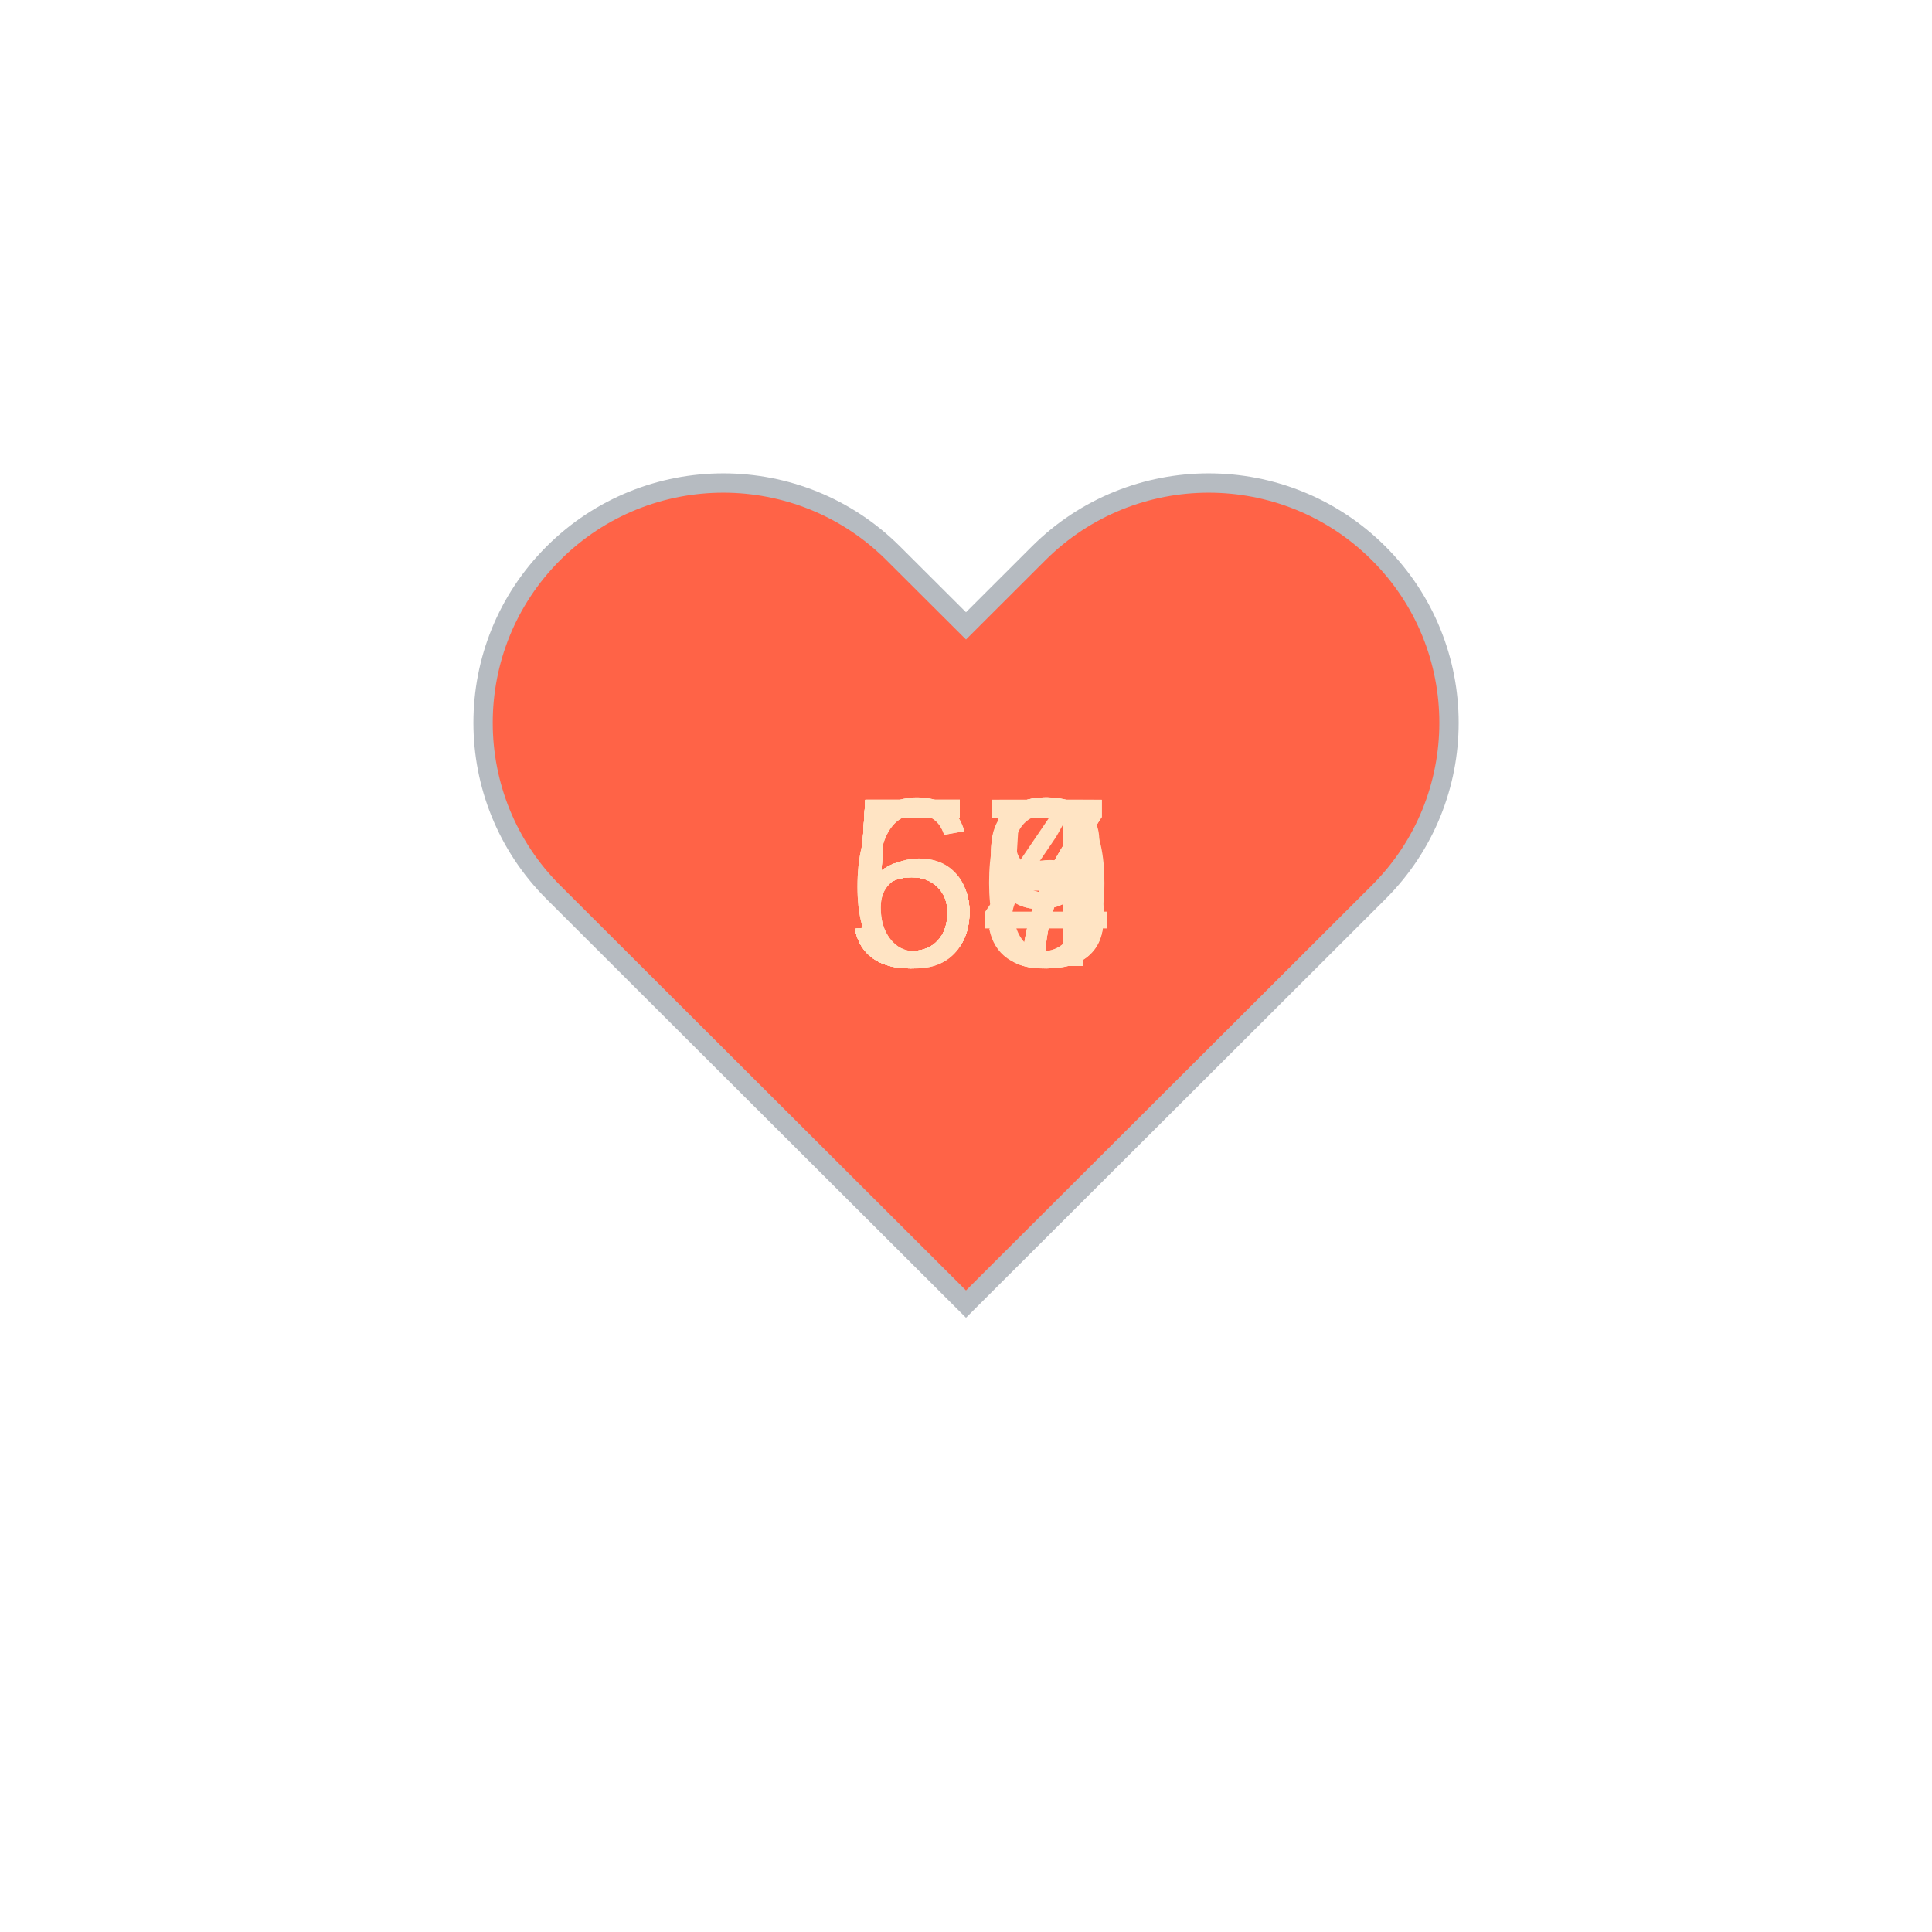
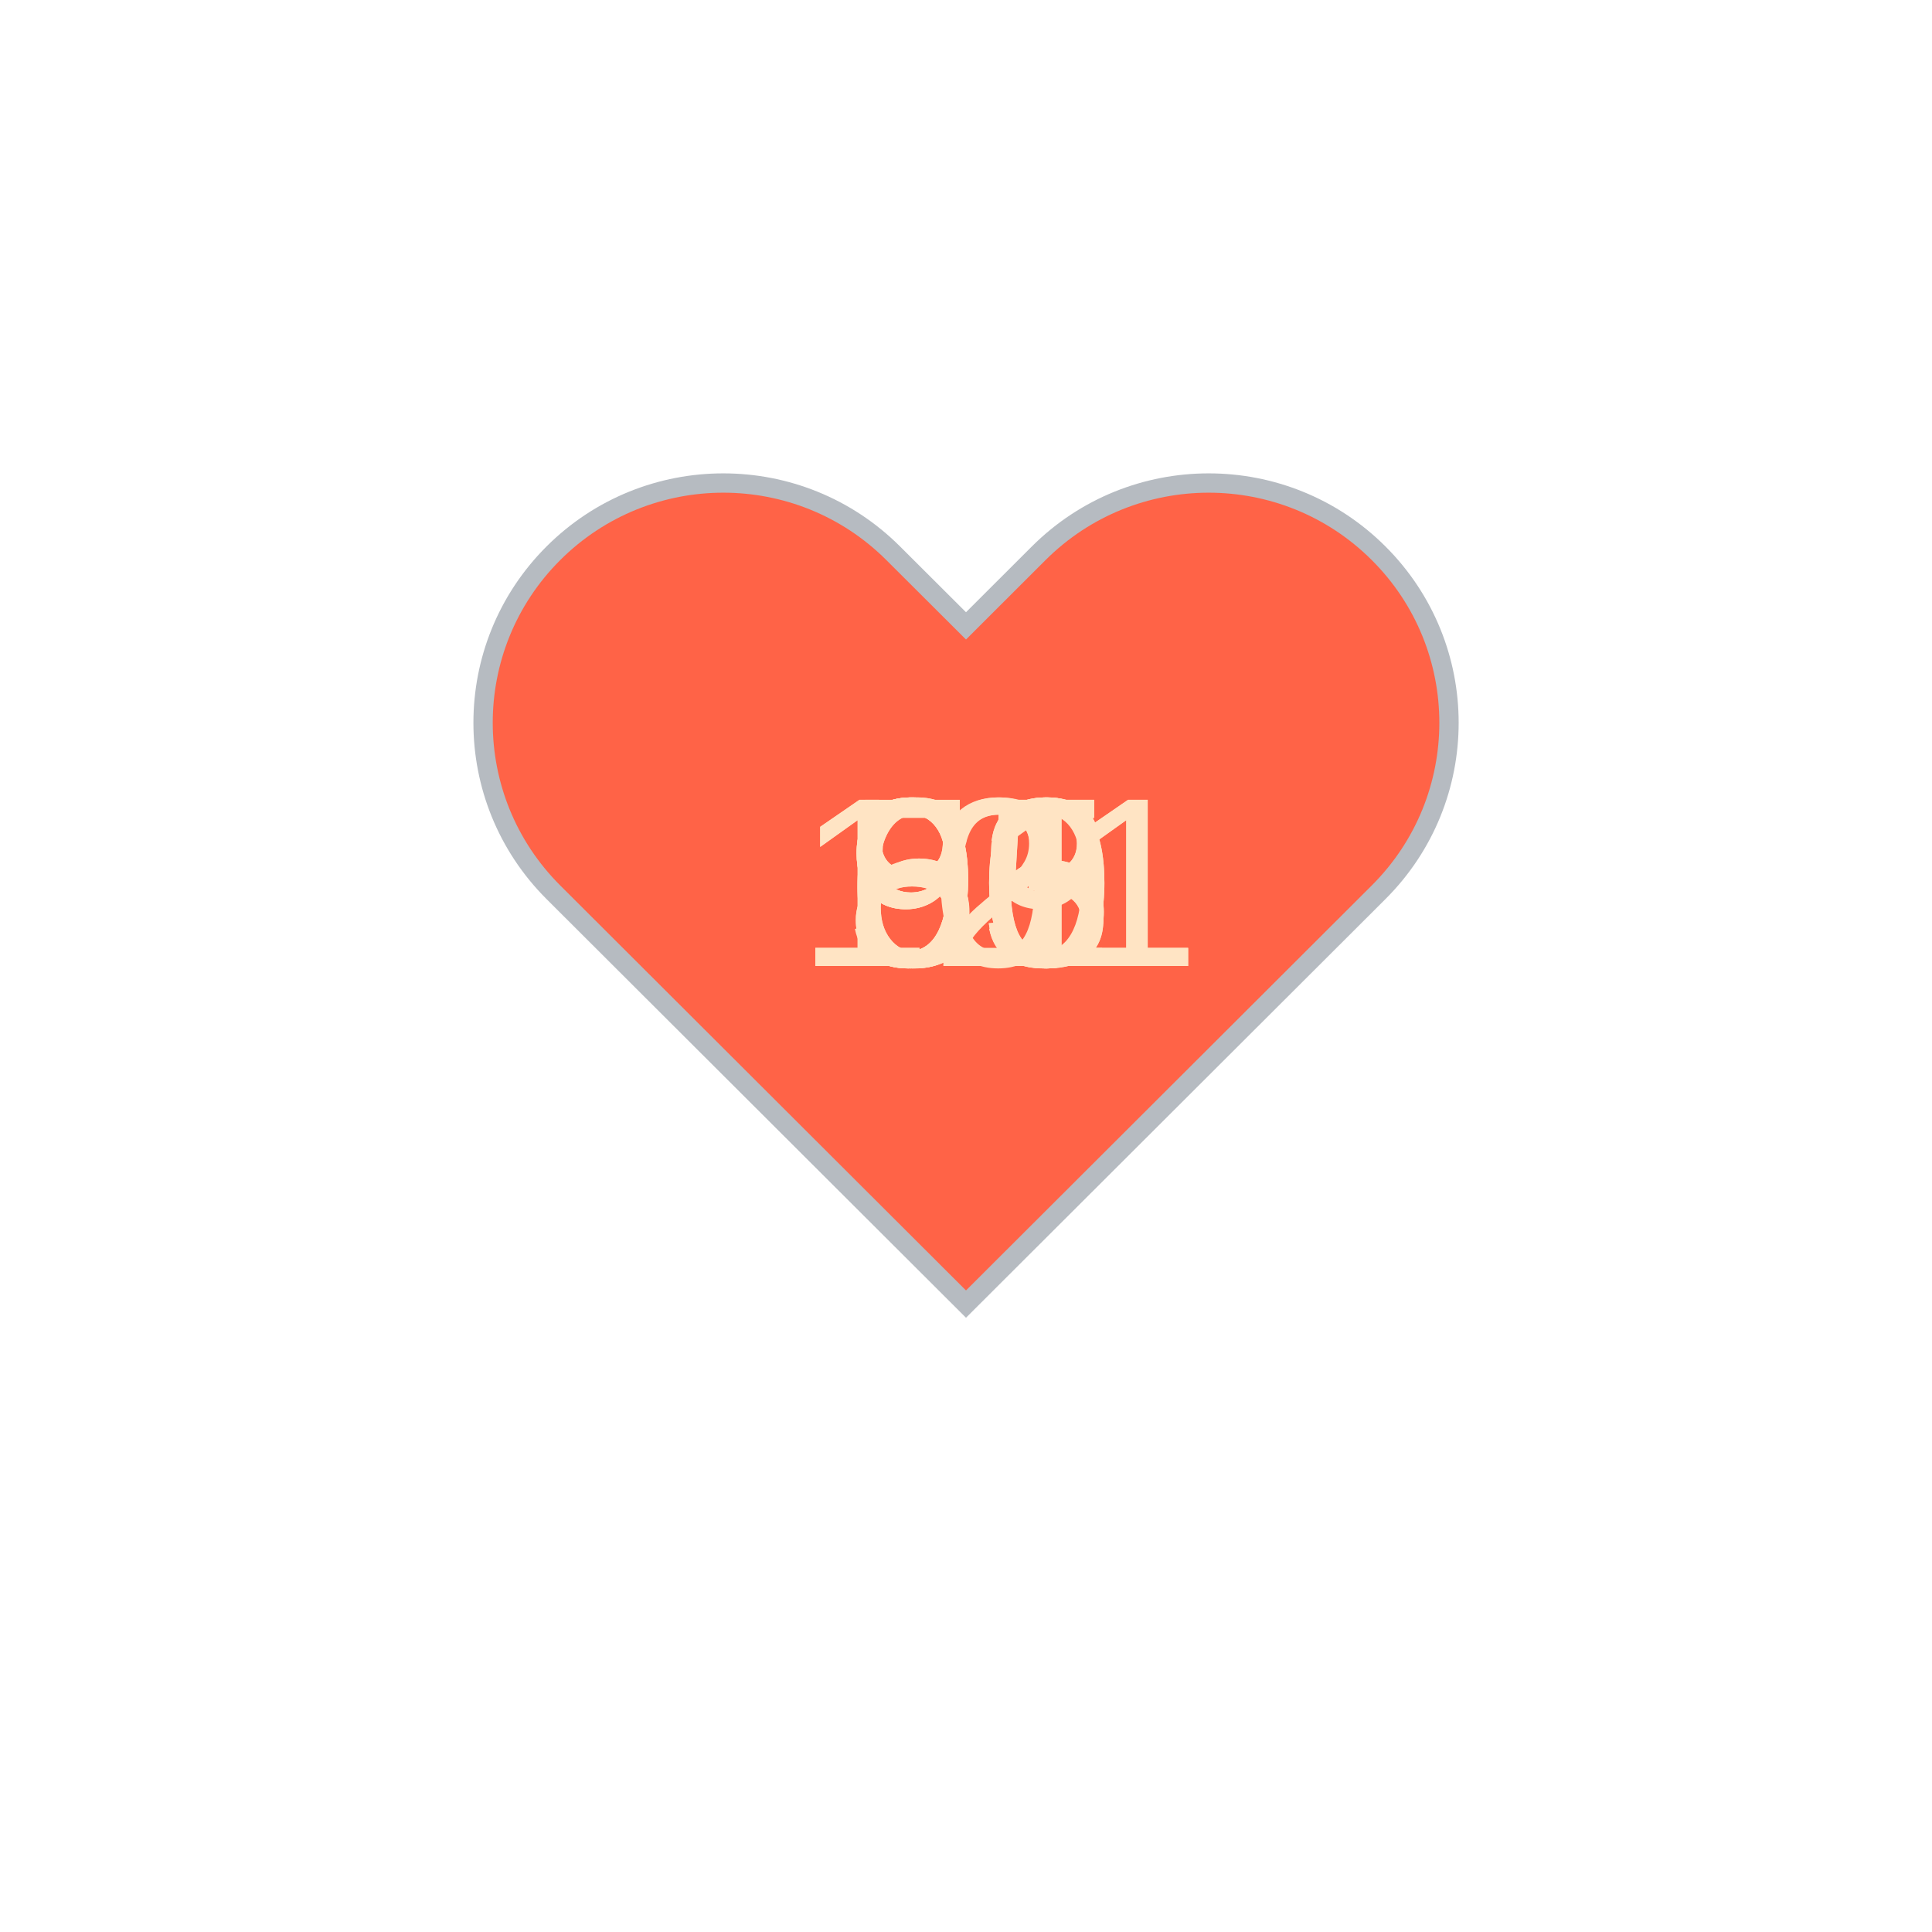
<svg xmlns="http://www.w3.org/2000/svg" baseProfile="full" height="150" version="1.1" viewBox="0,0,200,200" width="150">
  <defs />
  <g transform="translate(100 100)">
    <path d="M92.71,7.27L92.71,7.27c-9.71-9.69-25.46-9.69-35.18,0L50,14.79l-7.54-7.52C32.75-2.42,17-2.42,7.29,7.27v0 c-9.71,9.69-9.71,25.41,0,35.1L50,85l42.71-42.63C102.43,32.68,102.43,16.96,92.71,7.27z" fill="tomato" stroke="#B6BBC1" stroke-width="2" transform="translate(-50 -50)" />
    <animateTransform additive="sum" attributeName="transform" dur="1.2s" repeatCount="indefinite" type="scale" values="1; 1.5; 1.25; 1.5; 1.5; 1;" />
-     <text fill="bisque" style="font-size:25px; font-family:Arial" transform="translate(-12.5 0)">50<animate attributeName="visibility" dur="12.0s" keyTimes="0;0.1;0.2;0.3;0.4;0.5;0.6;0.7;0.8;0.9;1.0" repeatCount="indefinite" values="visible;hidden;hidden;hidden;hidden;hidden;hidden;hidden;hidden;hidden;hidden" />
+     <text fill="bisque" style="font-size:25px; font-family:Arial" transform="translate(-12.5 0)">55<animate attributeName="visibility" dur="12.0s" keyTimes="0;0.1;0.2;0.3;0.4;0.5;0.6;0.7;0.8;0.9;1.0" repeatCount="indefinite" values="visible;hidden;hidden;hidden;hidden;hidden;hidden;hidden;hidden;hidden;hidden" />
    </text>
-     <text fill="bisque" style="font-size:25px; font-family:Arial" transform="translate(-12.5 0)">63<animate attributeName="visibility" dur="12.0s" keyTimes="0;0.1;0.2;0.3;0.4;0.5;0.6;0.7;0.8;0.9;1.0" repeatCount="indefinite" values="hidden;visible;hidden;hidden;hidden;hidden;hidden;hidden;hidden;hidden;hidden" />
+     <text fill="bisque" style="font-size:25px; font-family:Arial" transform="translate(-12.5 0)">60<animate attributeName="visibility" dur="12.0s" keyTimes="0;0.1;0.2;0.3;0.4;0.5;0.6;0.7;0.8;0.9;1.0" repeatCount="indefinite" values="hidden;visible;hidden;hidden;hidden;hidden;hidden;hidden;hidden;hidden;hidden" />
    </text>
-     <text fill="bisque" style="font-size:25px; font-family:Arial" transform="translate(-12.5 0)">54<animate attributeName="visibility" dur="12.0s" keyTimes="0;0.1;0.2;0.3;0.4;0.5;0.6;0.7;0.8;0.9;1.0" repeatCount="indefinite" values="hidden;hidden;visible;hidden;hidden;hidden;hidden;hidden;hidden;hidden;hidden" />
+     <text fill="bisque" style="font-size:25px; font-family:Arial" transform="translate(-12.5 0)">61<animate attributeName="visibility" dur="12.0s" keyTimes="0;0.1;0.2;0.3;0.4;0.5;0.6;0.7;0.8;0.9;1.0" repeatCount="indefinite" values="hidden;hidden;visible;hidden;hidden;hidden;hidden;hidden;hidden;hidden;hidden" />
    </text>
-     <text fill="bisque" style="font-size:25px; font-family:Arial" transform="translate(-12.5 0)">65<animate attributeName="visibility" dur="12.0s" keyTimes="0;0.1;0.2;0.3;0.4;0.5;0.6;0.7;0.8;0.9;1.0" repeatCount="indefinite" values="hidden;hidden;hidden;visible;hidden;hidden;hidden;hidden;hidden;hidden;hidden" />
+     <text fill="bisque" style="font-size:25px; font-family:Arial" transform="translate(-17.5 0)">101<animate attributeName="visibility" dur="12.0s" keyTimes="0;0.1;0.2;0.3;0.4;0.5;0.6;0.7;0.8;0.9;1.0" repeatCount="indefinite" values="hidden;hidden;hidden;visible;hidden;hidden;hidden;hidden;hidden;hidden;hidden" />
    </text>
-     <text fill="bisque" style="font-size:25px; font-family:Arial" transform="translate(-12.5 0)">57<animate attributeName="visibility" dur="12.0s" keyTimes="0;0.1;0.2;0.3;0.4;0.5;0.6;0.7;0.8;0.9;1.0" repeatCount="indefinite" values="hidden;hidden;hidden;hidden;visible;hidden;hidden;hidden;hidden;hidden;hidden" />
+     <text fill="bisque" style="font-size:25px; font-family:Arial" transform="translate(-17.5 0)">121<animate attributeName="visibility" dur="12.0s" keyTimes="0;0.1;0.2;0.3;0.4;0.5;0.6;0.7;0.8;0.9;1.0" repeatCount="indefinite" values="hidden;hidden;hidden;hidden;visible;hidden;hidden;hidden;hidden;hidden;hidden" />
    </text>
-     <text fill="bisque" style="font-size:25px; font-family:Arial" transform="translate(-12.5 0)">58<animate attributeName="visibility" dur="12.0s" keyTimes="0;0.1;0.2;0.3;0.4;0.5;0.6;0.7;0.8;0.9;1.0" repeatCount="indefinite" values="hidden;hidden;hidden;hidden;hidden;visible;hidden;hidden;hidden;hidden;hidden" />
+     <text fill="bisque" style="font-size:25px; font-family:Arial" transform="translate(-12.5 0)">89<animate attributeName="visibility" dur="12.0s" keyTimes="0;0.1;0.2;0.3;0.4;0.5;0.6;0.7;0.8;0.9;1.0" repeatCount="indefinite" values="hidden;hidden;hidden;hidden;hidden;visible;hidden;hidden;hidden;hidden;hidden" />
    </text>
-     <text fill="bisque" style="font-size:25px; font-family:Arial" transform="translate(-12.5 0)">59<animate attributeName="visibility" dur="12.0s" keyTimes="0;0.1;0.2;0.3;0.4;0.5;0.6;0.7;0.8;0.9;1.0" repeatCount="indefinite" values="hidden;hidden;hidden;hidden;hidden;hidden;visible;hidden;hidden;hidden;hidden" />
+     <text fill="bisque" style="font-size:25px; font-family:Arial" transform="translate(-12.5 0)">93<animate attributeName="visibility" dur="12.0s" keyTimes="0;0.1;0.2;0.3;0.4;0.5;0.6;0.7;0.8;0.9;1.0" repeatCount="indefinite" values="hidden;hidden;hidden;hidden;hidden;hidden;visible;hidden;hidden;hidden;hidden" />
    </text>
-     <text fill="bisque" style="font-size:25px; font-family:Arial" transform="translate(-12.5 0)">57<animate attributeName="visibility" dur="12.0s" keyTimes="0;0.1;0.2;0.3;0.4;0.5;0.6;0.7;0.8;0.9;1.0" repeatCount="indefinite" values="hidden;hidden;hidden;hidden;hidden;hidden;hidden;visible;hidden;hidden;hidden" />
+     <text fill="bisque" style="font-size:25px; font-family:Arial" transform="translate(-12.5 0)">85<animate attributeName="visibility" dur="12.0s" keyTimes="0;0.1;0.2;0.3;0.4;0.5;0.6;0.7;0.8;0.9;1.0" repeatCount="indefinite" values="hidden;hidden;hidden;hidden;hidden;hidden;hidden;visible;hidden;hidden;hidden" />
    </text>
-     <text fill="bisque" style="font-size:25px; font-family:Arial" transform="translate(-12.5 0)">59<animate attributeName="visibility" dur="12.0s" keyTimes="0;0.1;0.2;0.3;0.4;0.5;0.6;0.7;0.8;0.9;1.0" repeatCount="indefinite" values="hidden;hidden;hidden;hidden;hidden;hidden;hidden;hidden;visible;hidden;hidden" />
+     <text fill="bisque" style="font-size:25px; font-family:Arial" transform="translate(-12.5 0)">93<animate attributeName="visibility" dur="12.0s" keyTimes="0;0.1;0.2;0.3;0.4;0.5;0.6;0.7;0.8;0.9;1.0" repeatCount="indefinite" values="hidden;hidden;hidden;hidden;hidden;hidden;hidden;hidden;visible;hidden;hidden" />
    </text>
-     <text fill="bisque" style="font-size:25px; font-family:Arial" transform="translate(-12.5 0)">57<animate attributeName="visibility" dur="12.0s" keyTimes="0;0.1;0.2;0.3;0.4;0.5;0.6;0.7;0.8;0.9;1.0" repeatCount="indefinite" values="hidden;hidden;hidden;hidden;hidden;hidden;hidden;hidden;hidden;visible;hidden" />
+     <text fill="bisque" style="font-size:25px; font-family:Arial" transform="translate(-12.5 0)">90<animate attributeName="visibility" dur="12.0s" keyTimes="0;0.1;0.2;0.3;0.4;0.5;0.6;0.7;0.8;0.9;1.0" repeatCount="indefinite" values="hidden;hidden;hidden;hidden;hidden;hidden;hidden;hidden;hidden;visible;hidden" />
    </text>
  </g>
</svg>
